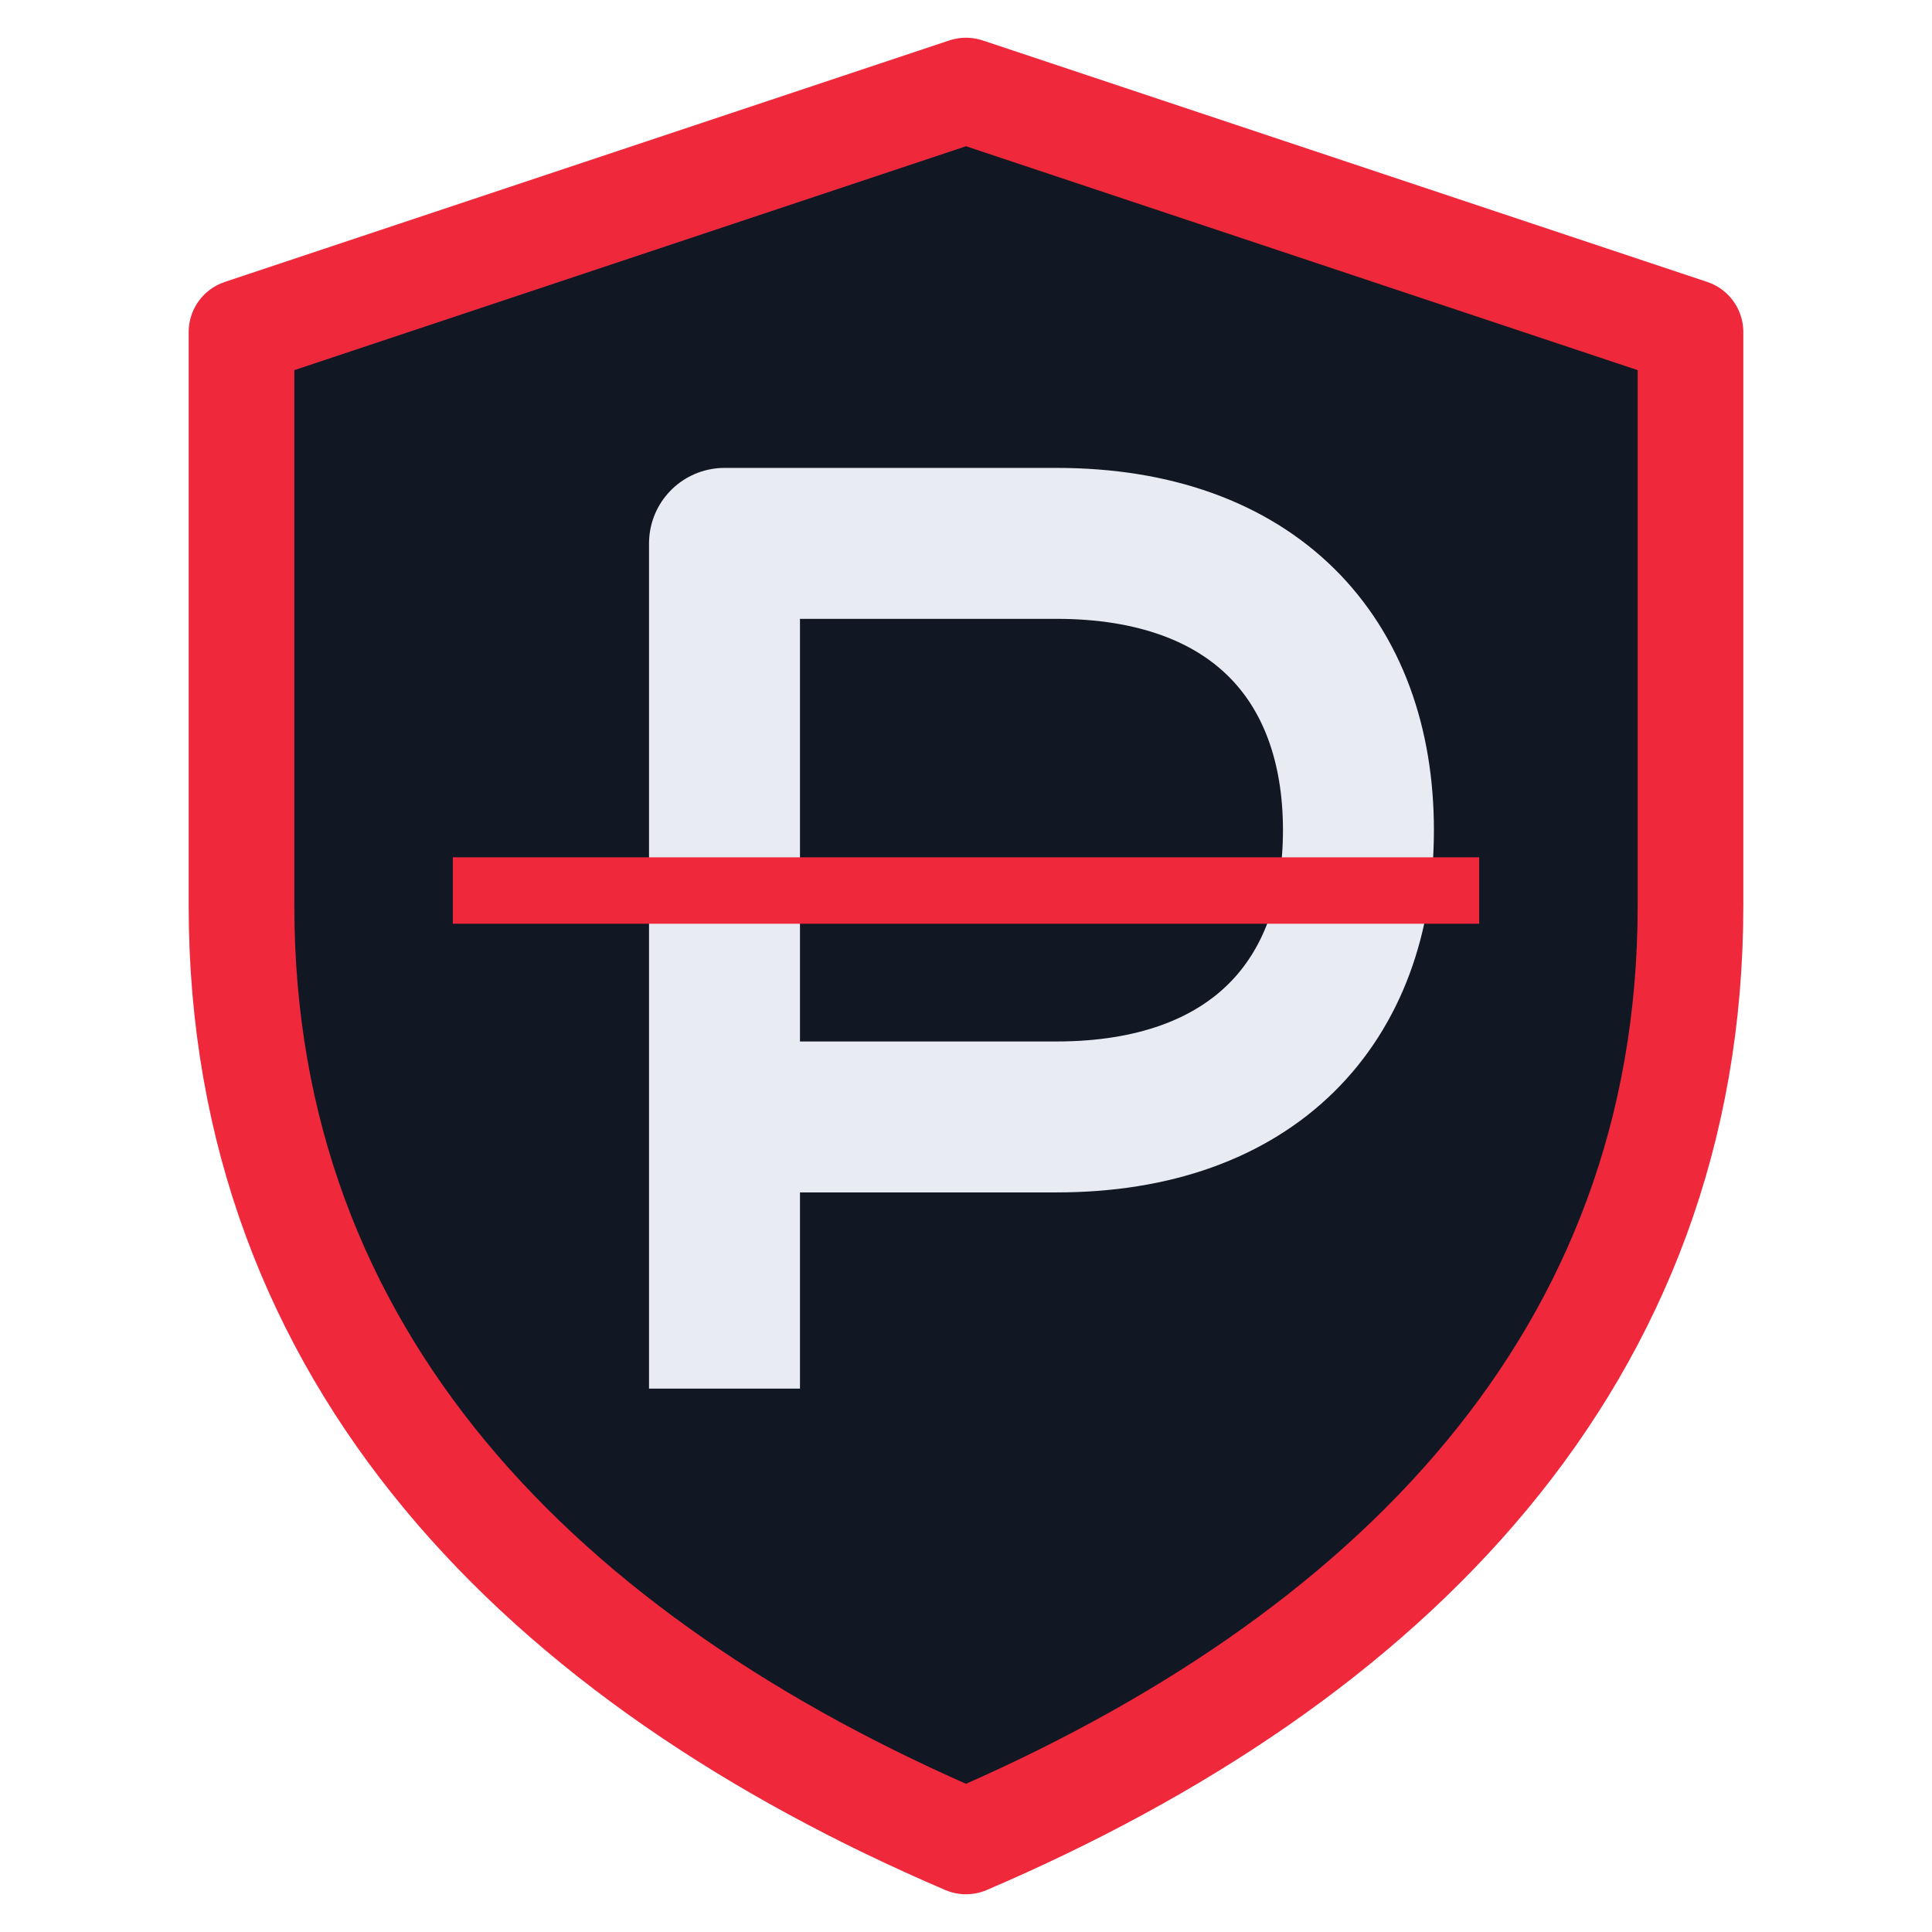
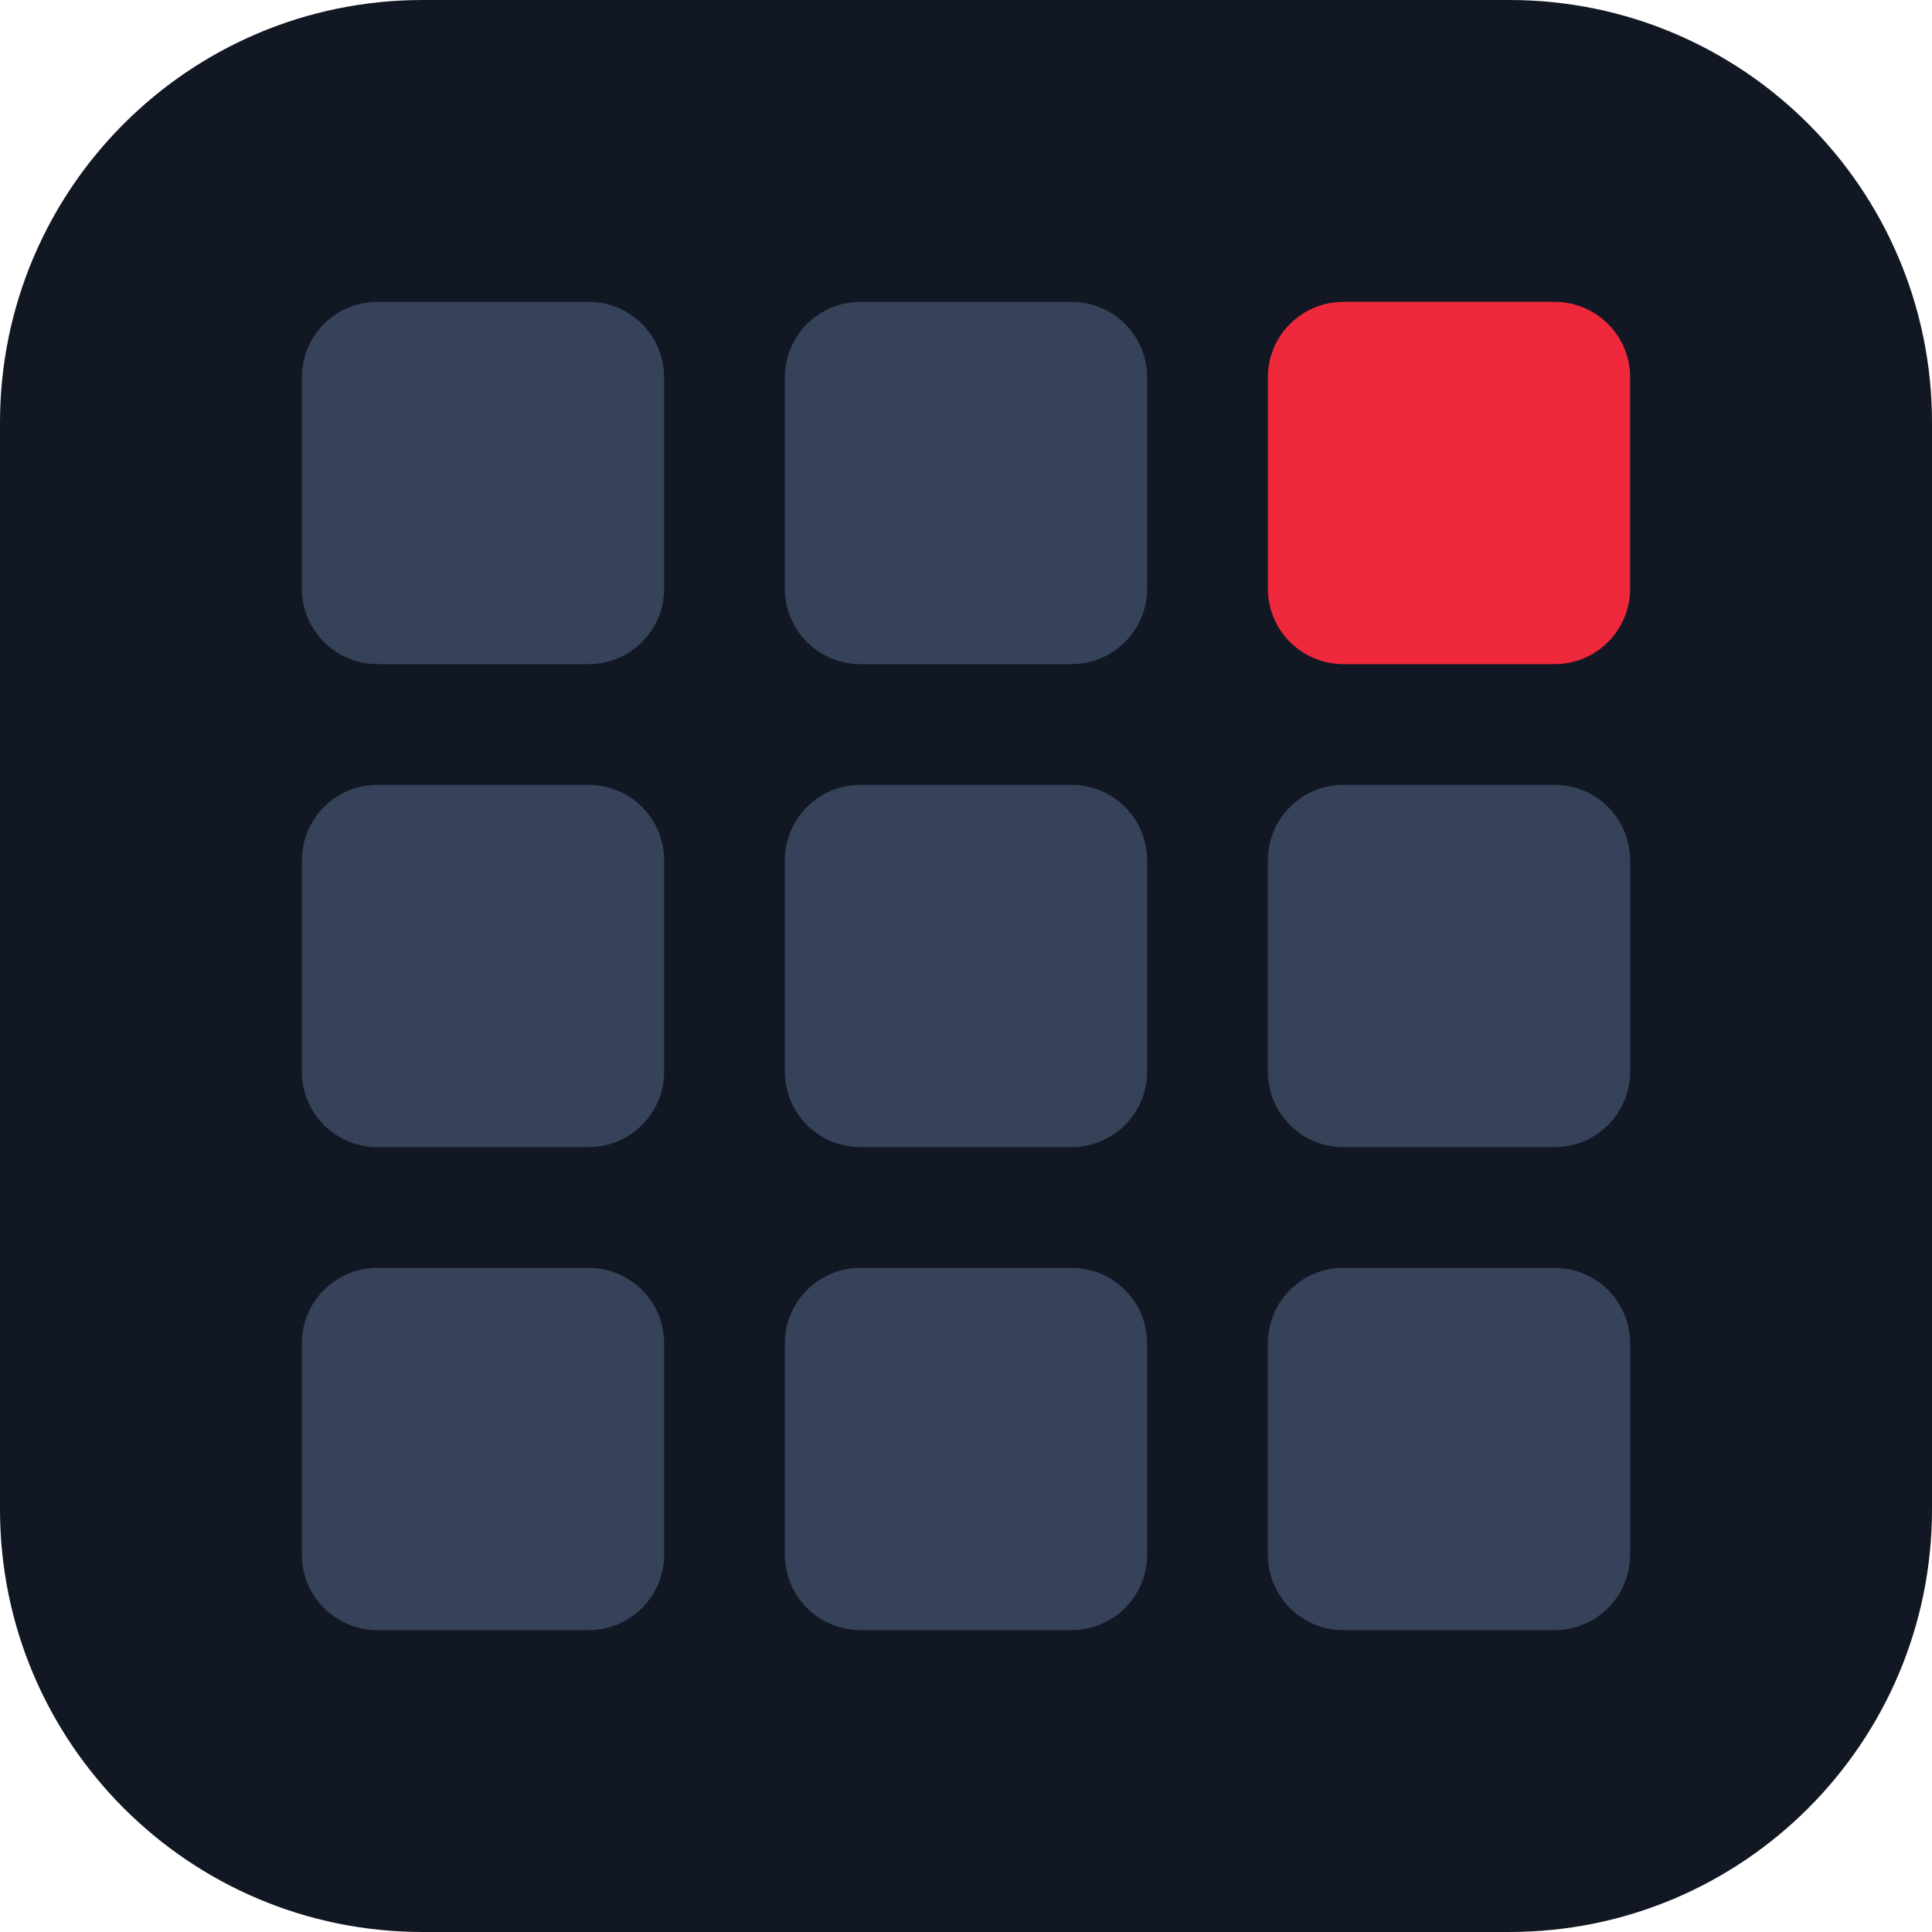
- <svg xmlns="http://www.w3.org/2000/svg" viewBox="0 0 64 64" role="img" aria-label="Threat Brief logo">
-   <path d="M32 3 L56 11 V30 C56 45 46 55 32 61 C18 55 8 45 8 30 V11 Z" fill="#121823" stroke="#F0283C" stroke-width="3.5" stroke-linejoin="round" />
-   <path d="M24 46 V18 H35 C41.5 18 45 21.8 45 27.5 C45 33.2 41.5 37 35 37 H24" fill="none" stroke="#E8ECF2" stroke-width="5" stroke-linejoin="round" />
-   <path d="M15 29.5 H49" stroke="#F0283C" stroke-width="2.2" />
+ <svg xmlns="http://www.w3.org/2000/svg" viewBox="0 0 64 64" role="img" aria-label="Watchfloor">
+   <rect width="64" height="64" rx="14" fill="#121823" />
+   <rect x="10.00" y="10.00" width="12.00" height="12.00" rx="2.50" fill="#364259" />
+   <rect x="26.00" y="10.00" width="12.00" height="12.00" rx="2.50" fill="#364259" />
+   <rect x="42.00" y="10.00" width="12.00" height="12.00" rx="2.50" fill="#F0283C" />
+   <rect x="10.00" y="26.00" width="12.00" height="12.00" rx="2.50" fill="#364259" />
+   <rect x="26.00" y="26.00" width="12.00" height="12.00" rx="2.50" fill="#364259" />
+   <rect x="42.00" y="26.00" width="12.00" height="12.00" rx="2.50" fill="#364259" />
+   <rect x="10.00" y="42.00" width="12.00" height="12.00" rx="2.50" fill="#364259" />
+   <rect x="26.00" y="42.00" width="12.00" height="12.00" rx="2.50" fill="#364259" />
+   <rect x="42.00" y="42.00" width="12.00" height="12.00" rx="2.50" fill="#364259" />
</svg>
